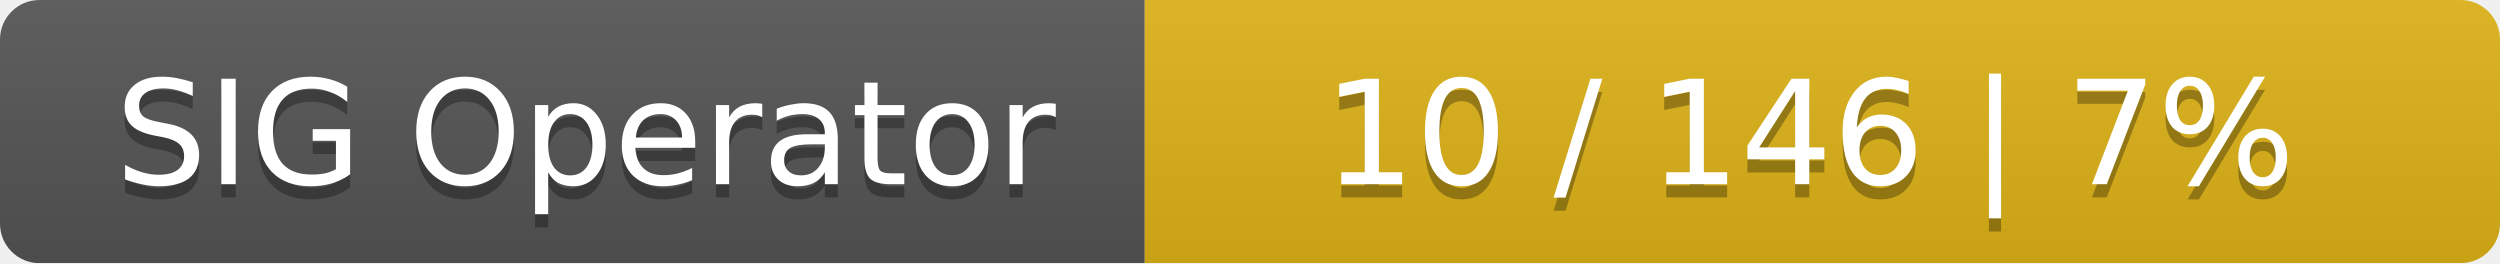
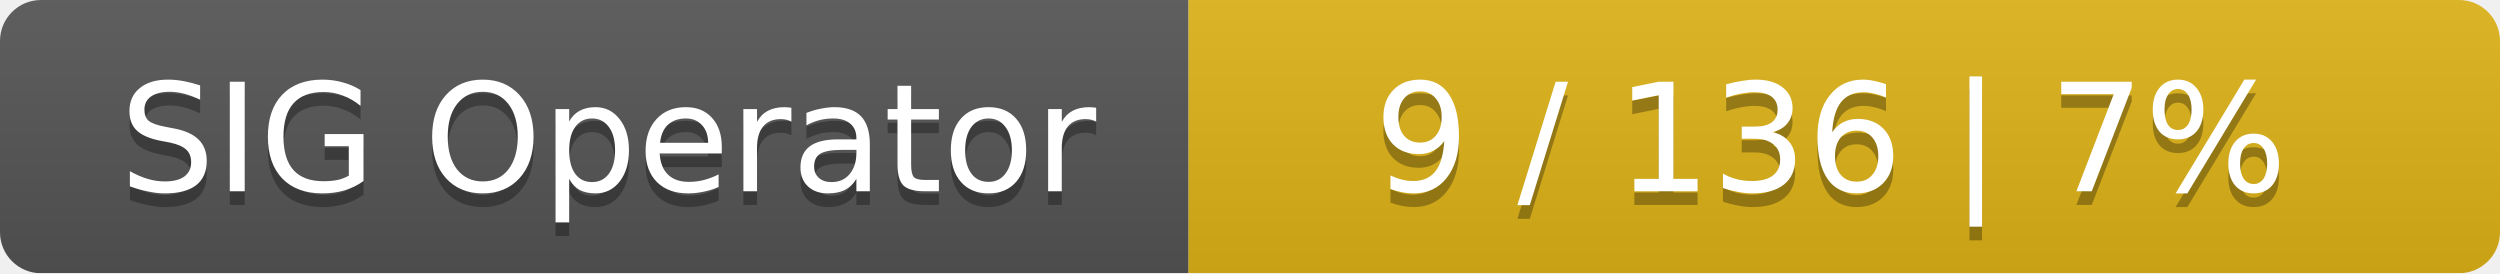
- <svg xmlns="http://www.w3.org/2000/svg" width="190" height="20">
+ <svg xmlns="http://www.w3.org/2000/svg" width="183" height="20">
  <linearGradient id="smooth" x2="0" y2="100%">
    <stop offset="0" stop-color="#bbb" stop-opacity=".1" />
    <stop offset="1" stop-opacity=".1" />
  </linearGradient>
  <mask id="round">
-     <rect width="190" height="20" rx="3" fill="#fff" />
+     <rect width="183" height="20" rx="3" fill="#fff" />
  </mask>
  <g mask="url(#round)">
    <rect width="87" height="20" fill="#555" />
-     <rect x="87" width="103" height="20" fill="#dfb317" />
-     <rect width="190" height="20" fill="url(#smooth)" />
+     <rect x="87" width="96" height="20" fill="#dfb317" />
+     <rect width="183" height="20" fill="url(#smooth)" />
  </g>
  <g fill="#fff" text-anchor="middle" font-family="DejaVu Sans,Verdana,Geneva,sans-serif" font-size="11">
    <text x="44.5" y="15" fill="#010101" fill-opacity=".3">SIG Operator</text>
    <text x="44.5" y="14">SIG Operator</text>
-     <text x="137.5" y="15" fill="#010101" fill-opacity=".3">10 / 146    |    7%</text>
-     <text x="137.5" y="14">10 / 146    |    7%</text>
+     <text x="134" y="15" fill="#010101" fill-opacity=".3">9 / 136    |    7%</text>
+     <text x="134" y="14">9 / 136    |    7%</text>
  </g>
</svg>
